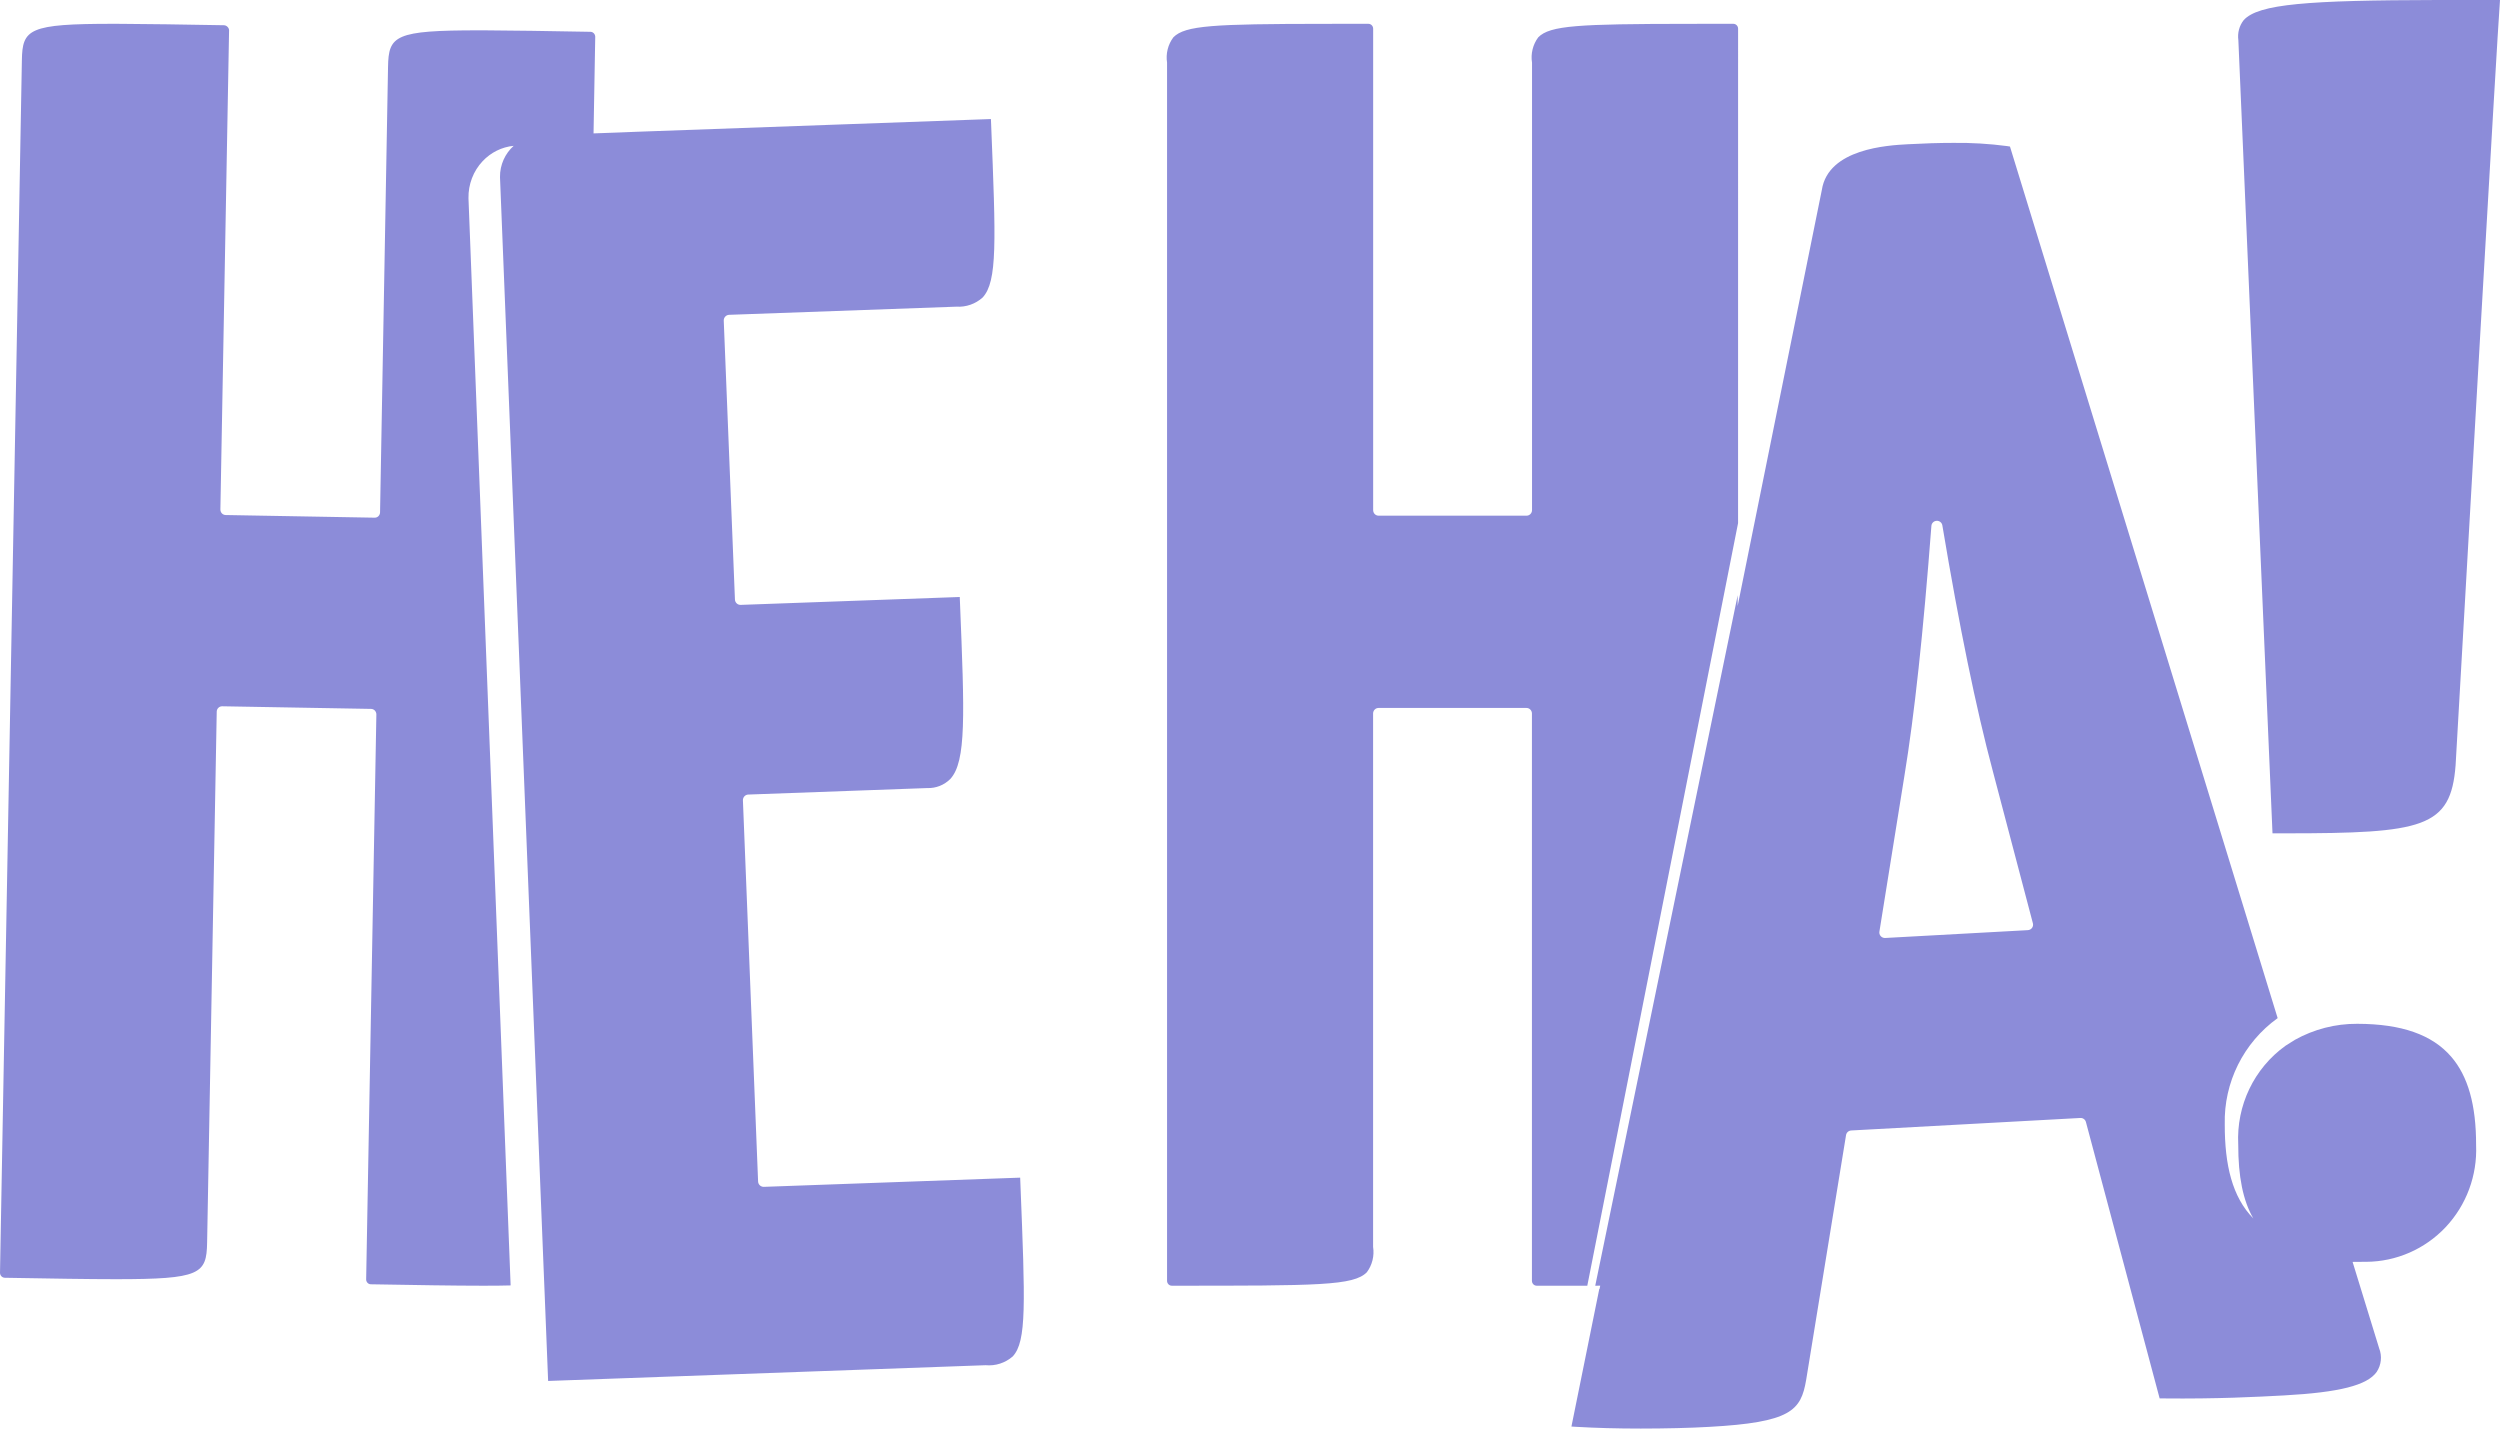
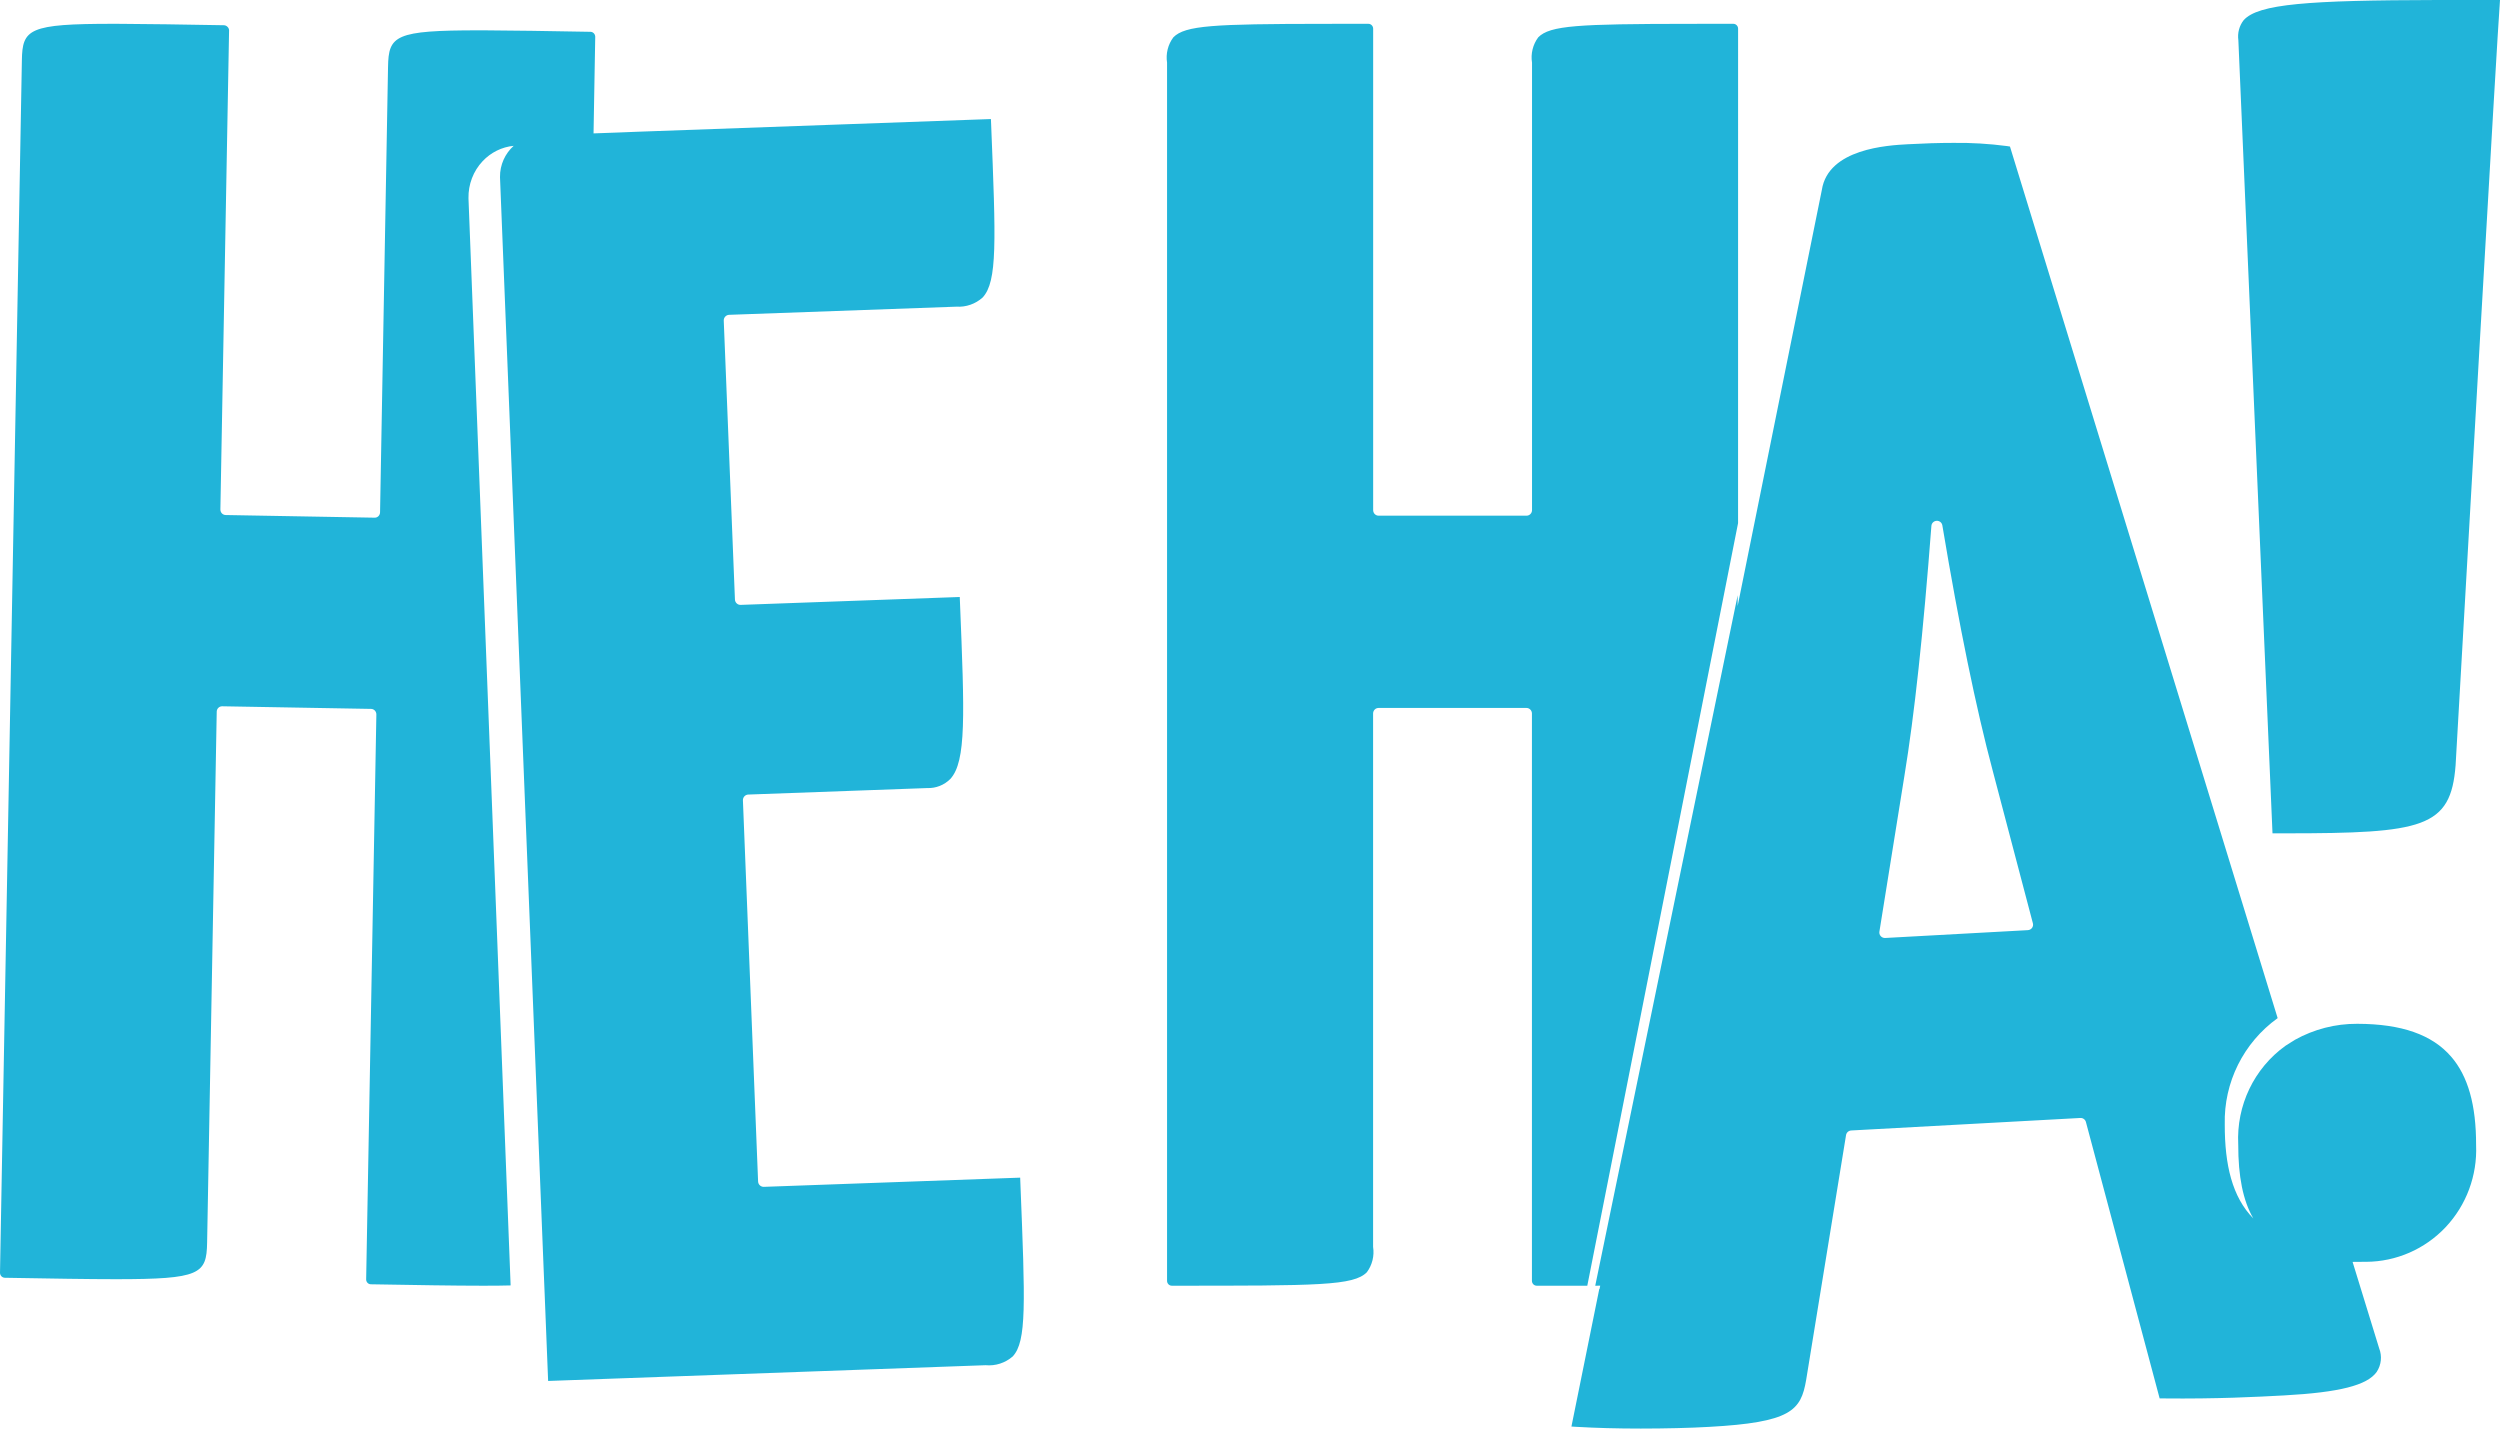
<svg xmlns="http://www.w3.org/2000/svg" width="84px" height="48px" viewBox="0 0 84 48" version="1.1">
  <g id="Symbols" stroke="none" stroke-width="1" fill="none" fill-rule="evenodd">
-     <g id="Brands-/-Logos-/-HEHA!" fill="#8C8CD9" fill-rule="nonzero">
+     <g id="Brands-/-Logos-/-HEHA!" fill="#21B4D9" fill-rule="nonzero">
      <path d="M65.625,4.801 C66.23,4.793 66.834,4.829 67.434,4.908 L67.434,4.908 L67.535,4.924 L76.529,34.209 C75.381,35.035 74.717,36.371 74.752,37.779 C74.749,39.148 75.005,40.22 75.711,40.94 C75.365,40.34 75.203,39.532 75.205,38.453 C75.138,37.146 75.737,35.895 76.792,35.138 L77.111,34.937 C77.751,34.581 78.47,34.396 79.199,34.4 L79.214,34.4 C80.69,34.404 81.718,34.763 82.357,35.502 C82.926,36.157 83.2,37.13 83.197,38.477 C83.239,39.498 82.87,40.493 82.173,41.233 C81.476,41.972 80.512,42.392 79.502,42.397 L79.422,42.397 C79.335,42.397 79.19,42.398 79.047,42.4 L79.94,45.305 C80.043,45.567 80.012,45.861 79.857,46.096 C79.536,46.548 78.605,46.784 76.746,46.886 C75.819,46.936 74.504,47.006 72.687,46.987 L72.687,46.987 L72.564,46.987 L70.087,37.7 C70.065,37.616 69.986,37.558 69.898,37.564 L69.898,37.564 L62.199,37.984 C62.112,37.99 62.041,38.054 62.027,38.139 L62.027,38.139 L60.686,46.37 C60.51,47.392 60.184,47.792 57.426,47.943 C56.791,47.98 55.931,48 55.129,48 C54.344,48 53.623,47.98 52.987,47.943 L52.987,47.943 L52.8,47.932 L53.736,43.309 L53.746,43.309 L53.767,43.199 L53.6,43.2 L58.386,20 L58.385,20.364 L58.931,17.664 L61.214,6.382 C61.428,4.992 63.436,4.883 64.096,4.847 C64.641,4.817 65.155,4.801 65.625,4.801 Z M4.067,0.801 C4.957,0.804 6.106,0.824 7.526,0.848 C7.569,0.85 7.611,0.868 7.642,0.9 C7.674,0.929 7.694,0.97 7.697,1.014 L7.697,1.014 L7.405,17.116 C7.404,17.165 7.422,17.213 7.455,17.249 C7.488,17.284 7.534,17.304 7.581,17.305 L7.581,17.305 L12.588,17.394 C12.635,17.396 12.682,17.377 12.716,17.343 C12.75,17.309 12.77,17.261 12.77,17.212 L12.77,17.212 L13.038,2.247 C13.056,1.191 13.268,1.019 16.099,1.019 L16.355,1.02 C17.235,1.023 18.376,1.043 19.784,1.068 L19.784,1.068 L19.836,1.068 C19.879,1.069 19.92,1.086 19.951,1.117 C19.981,1.148 19.998,1.189 20,1.232 L20,1.232 L19.943,4.482 L20.781,4.452 L21.382,4.428 L33.295,4 L33.302,4.173 C33.461,8.125 33.514,9.456 33.018,9.995 C32.777,10.213 32.459,10.324 32.135,10.304 L32.135,10.304 L24.498,10.578 C24.395,10.582 24.314,10.67 24.318,10.773 L24.318,10.773 L24.694,20.144 C24.698,20.247 24.784,20.328 24.886,20.324 L24.886,20.324 L32.248,20.059 L32.255,20.236 C32.408,24.019 32.472,25.585 31.93,26.174 C31.725,26.379 31.444,26.49 31.155,26.479 L31.155,26.479 L25.141,26.697 C25.038,26.701 24.958,26.789 24.962,26.892 L24.962,26.892 L25.472,39.698 C25.476,39.801 25.562,39.881 25.664,39.878 L25.664,39.878 L34.278,39.569 L34.284,39.732 C34.448,43.829 34.497,45.067 34.029,45.575 C33.777,45.795 33.448,45.902 33.116,45.871 L33.116,45.871 L18.417,46.4 L18.302,43.515 L18.273,42.807 L16.8,5.951 C16.795,5.535 16.973,5.159 17.259,4.9 C16.863,4.938 16.492,5.121 16.213,5.419 C15.903,5.749 15.733,6.195 15.741,6.655 L15.741,6.655 L15.741,6.665 L17.157,43.19 C16.876,43.2 16.556,43.2 16.194,43.2 C15.266,43.2 14.027,43.179 12.458,43.152 C12.371,43.15 12.302,43.076 12.303,42.986 L12.303,42.986 L12.646,24.009 C12.647,23.959 12.629,23.912 12.596,23.876 C12.563,23.841 12.518,23.82 12.47,23.819 L12.47,23.819 L7.464,23.731 C7.363,23.731 7.283,23.812 7.282,23.913 L7.282,23.913 L6.959,41.754 C6.941,42.809 6.731,42.981 3.897,42.981 C2.973,42.981 1.733,42.96 0.163,42.933 C0.12,42.932 0.078,42.914 0.048,42.883 C0.018,42.852 0.001,42.811 -1.77635684e-13,42.768 L-1.77635684e-13,42.768 L0.735,2.03 C0.751,0.972 0.961,0.8 3.807,0.8 Z M45.977,0.8 C46.066,0.8 46.138,0.873 46.138,0.964 L46.138,0.964 L46.138,17.14 C46.138,17.19 46.157,17.238 46.192,17.273 C46.226,17.308 46.273,17.327 46.321,17.327 L46.321,17.327 L51.292,17.327 C51.393,17.327 51.476,17.244 51.476,17.14 L51.476,17.14 L51.476,2.106 C51.428,1.805 51.504,1.497 51.685,1.254 C52.079,0.852 53.046,0.806 56.698,0.801 L58.239,0.8 C58.282,0.8 58.323,0.817 58.353,0.848 C58.383,0.879 58.4,0.92 58.4,0.964 L58.4,0.964 L58.399,17.577 L53.333,43.2 L51.634,43.2 C51.545,43.2 51.473,43.127 51.473,43.036 L51.473,43.036 L51.473,23.974 C51.473,23.871 51.391,23.787 51.29,23.787 L51.29,23.787 L46.319,23.787 C46.218,23.787 46.136,23.871 46.136,23.974 L46.136,23.974 L46.136,41.896 C46.183,42.197 46.107,42.504 45.927,42.746 C45.482,43.2 44.309,43.2 39.374,43.2 C39.285,43.2 39.213,43.127 39.213,43.036 L39.213,43.036 L39.213,2.105 C39.167,1.804 39.243,1.496 39.425,1.254 C39.819,0.852 40.785,0.806 44.436,0.801 Z M65.072,17.499 C64.978,17.503 64.902,17.576 64.895,17.669 C64.621,21.27 64.325,24.02 63.987,26.076 L63.987,26.076 L63.148,31.302 C63.139,31.355 63.154,31.409 63.19,31.451 C63.225,31.492 63.276,31.515 63.33,31.516 L63.33,31.516 L63.341,31.516 L68.136,31.253 C68.192,31.25 68.243,31.222 68.276,31.178 C68.309,31.133 68.32,31.076 68.305,31.022 L68.305,31.022 L66.959,25.911 C66.396,23.802 65.826,21.023 65.263,17.653 C65.248,17.561 65.166,17.494 65.072,17.499 Z M84,-9.9475983e-14 C83.905,1.193 82.84,19.881 82.508,25.713 C82.348,27.817 81.422,28 76.792,28 L76.792,28 L76.356,28 L75.209,1.351 C75.175,1.11 75.24,0.864 75.387,0.678 C75.878,0.129 77.548,0.009 81.895,0 Z" id="HEHA!" />
    </g>
  </g>
</svg>
